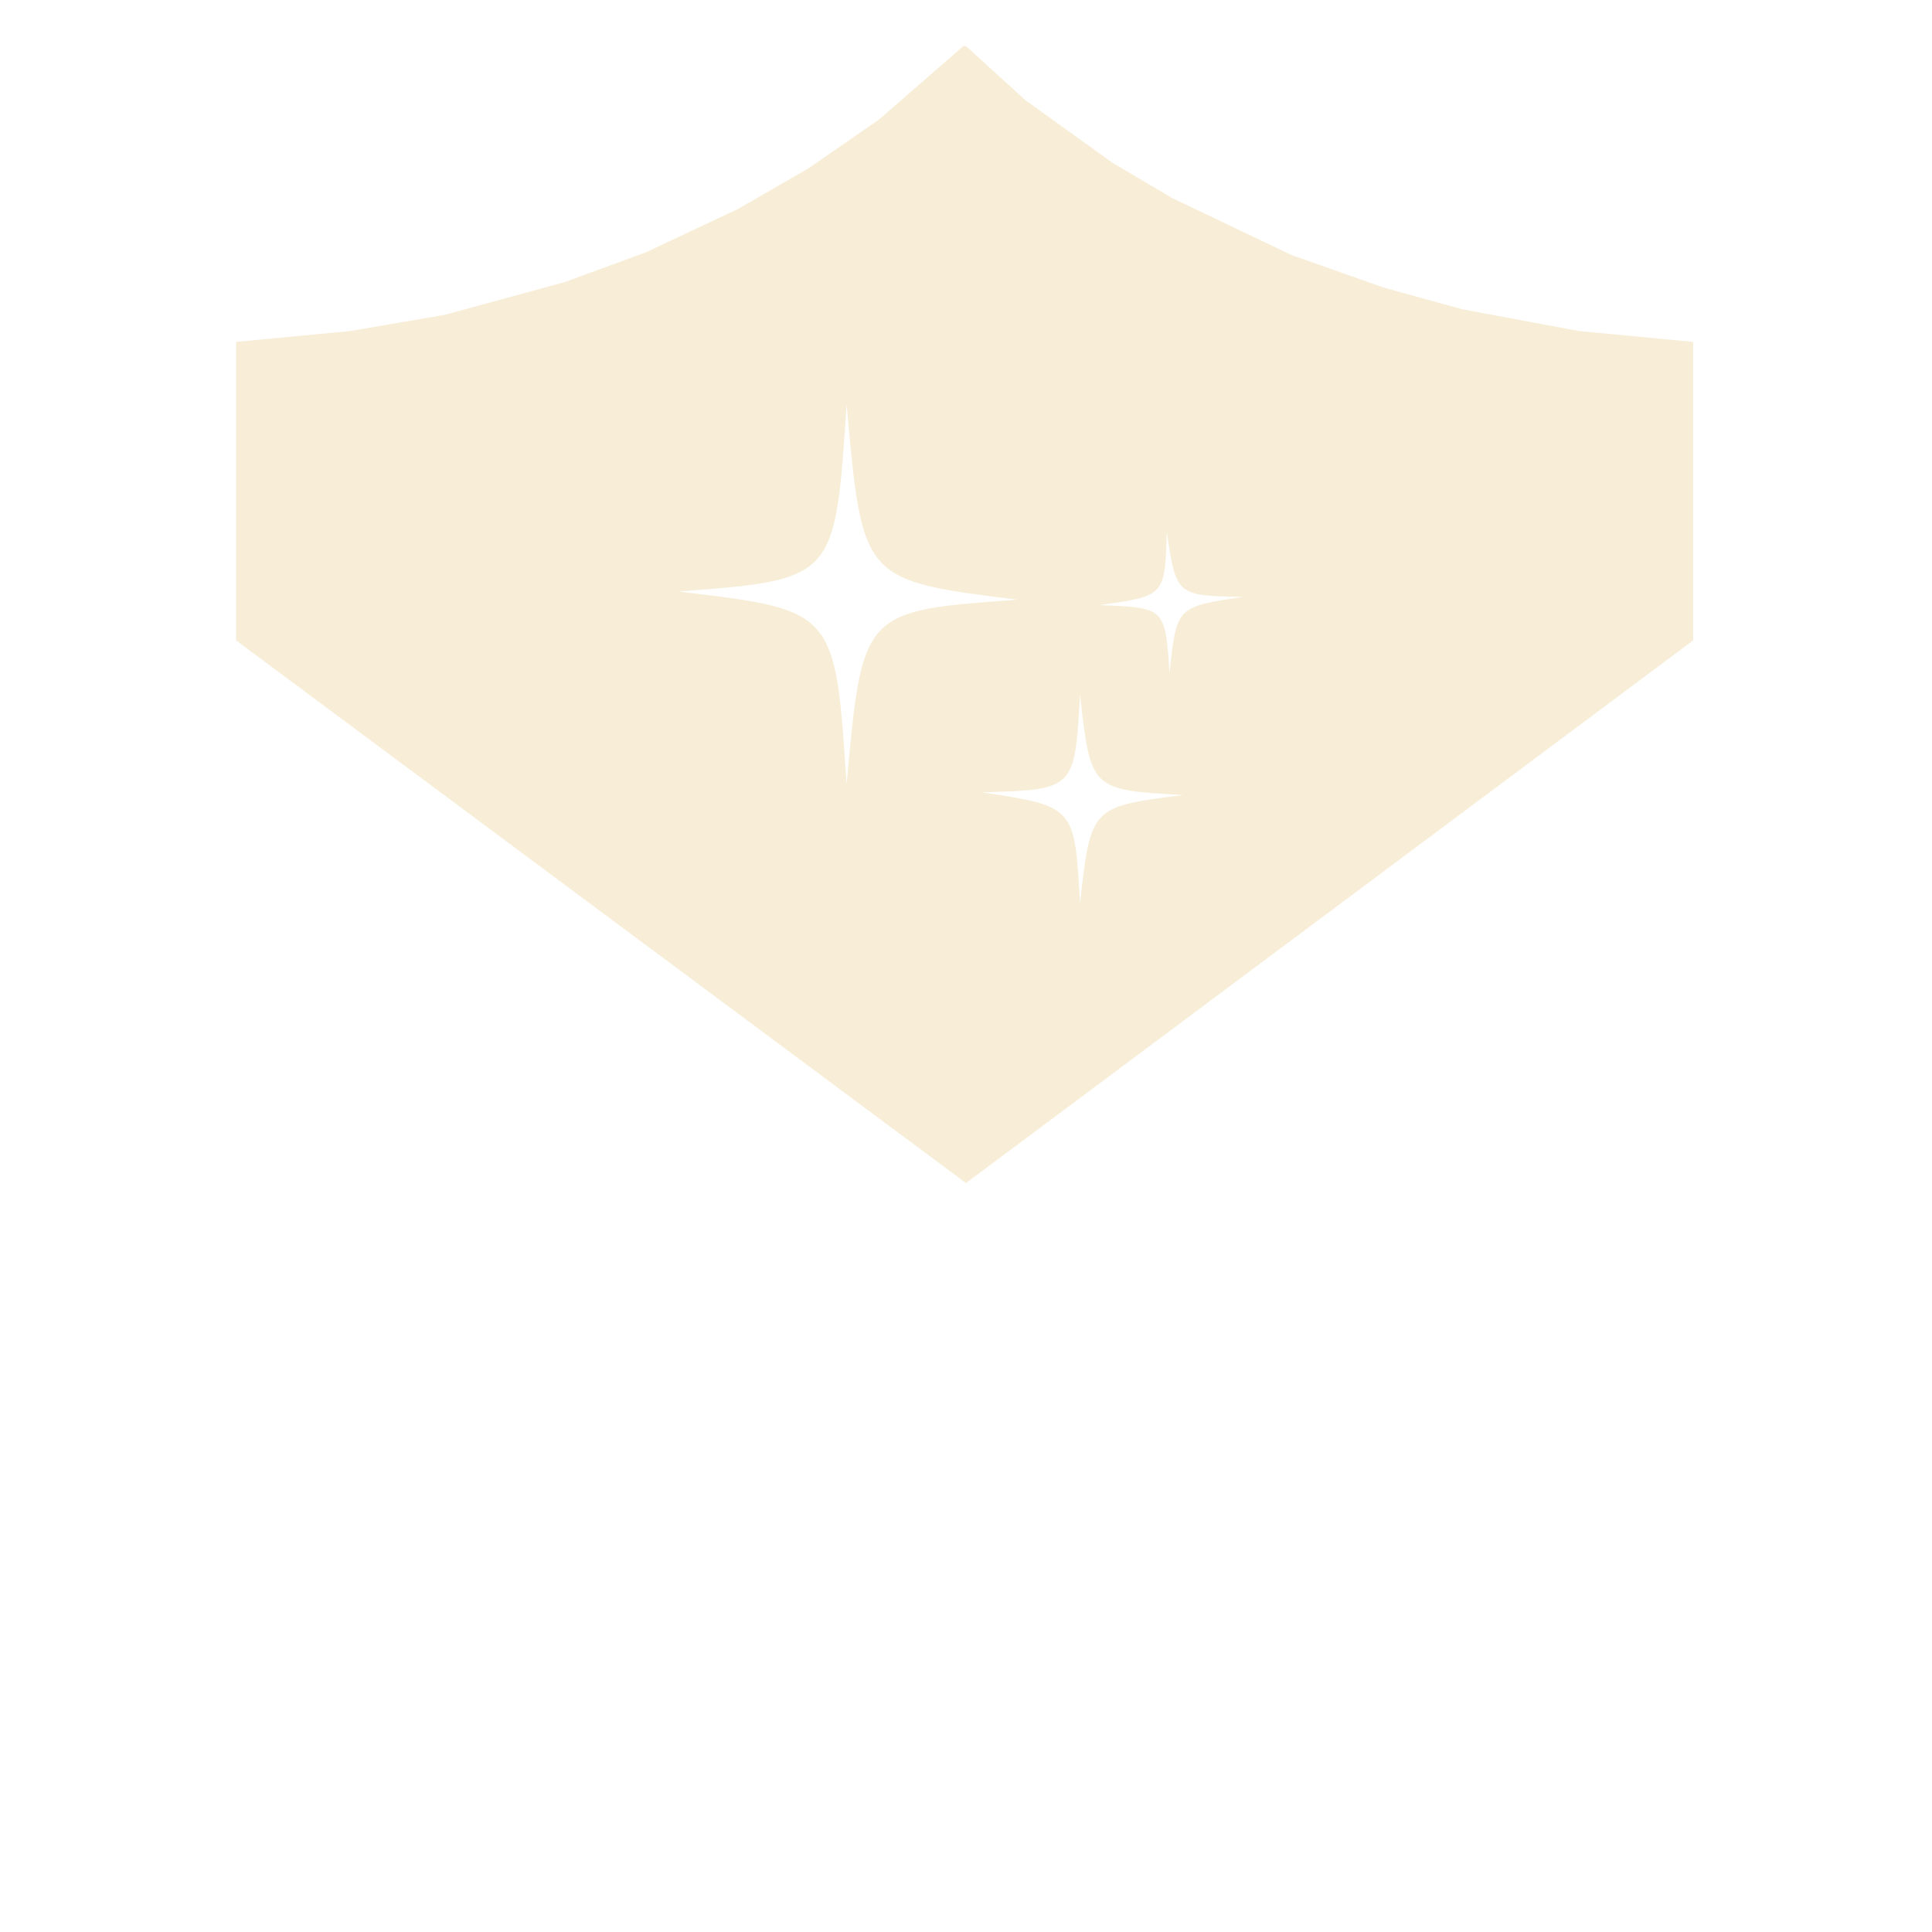
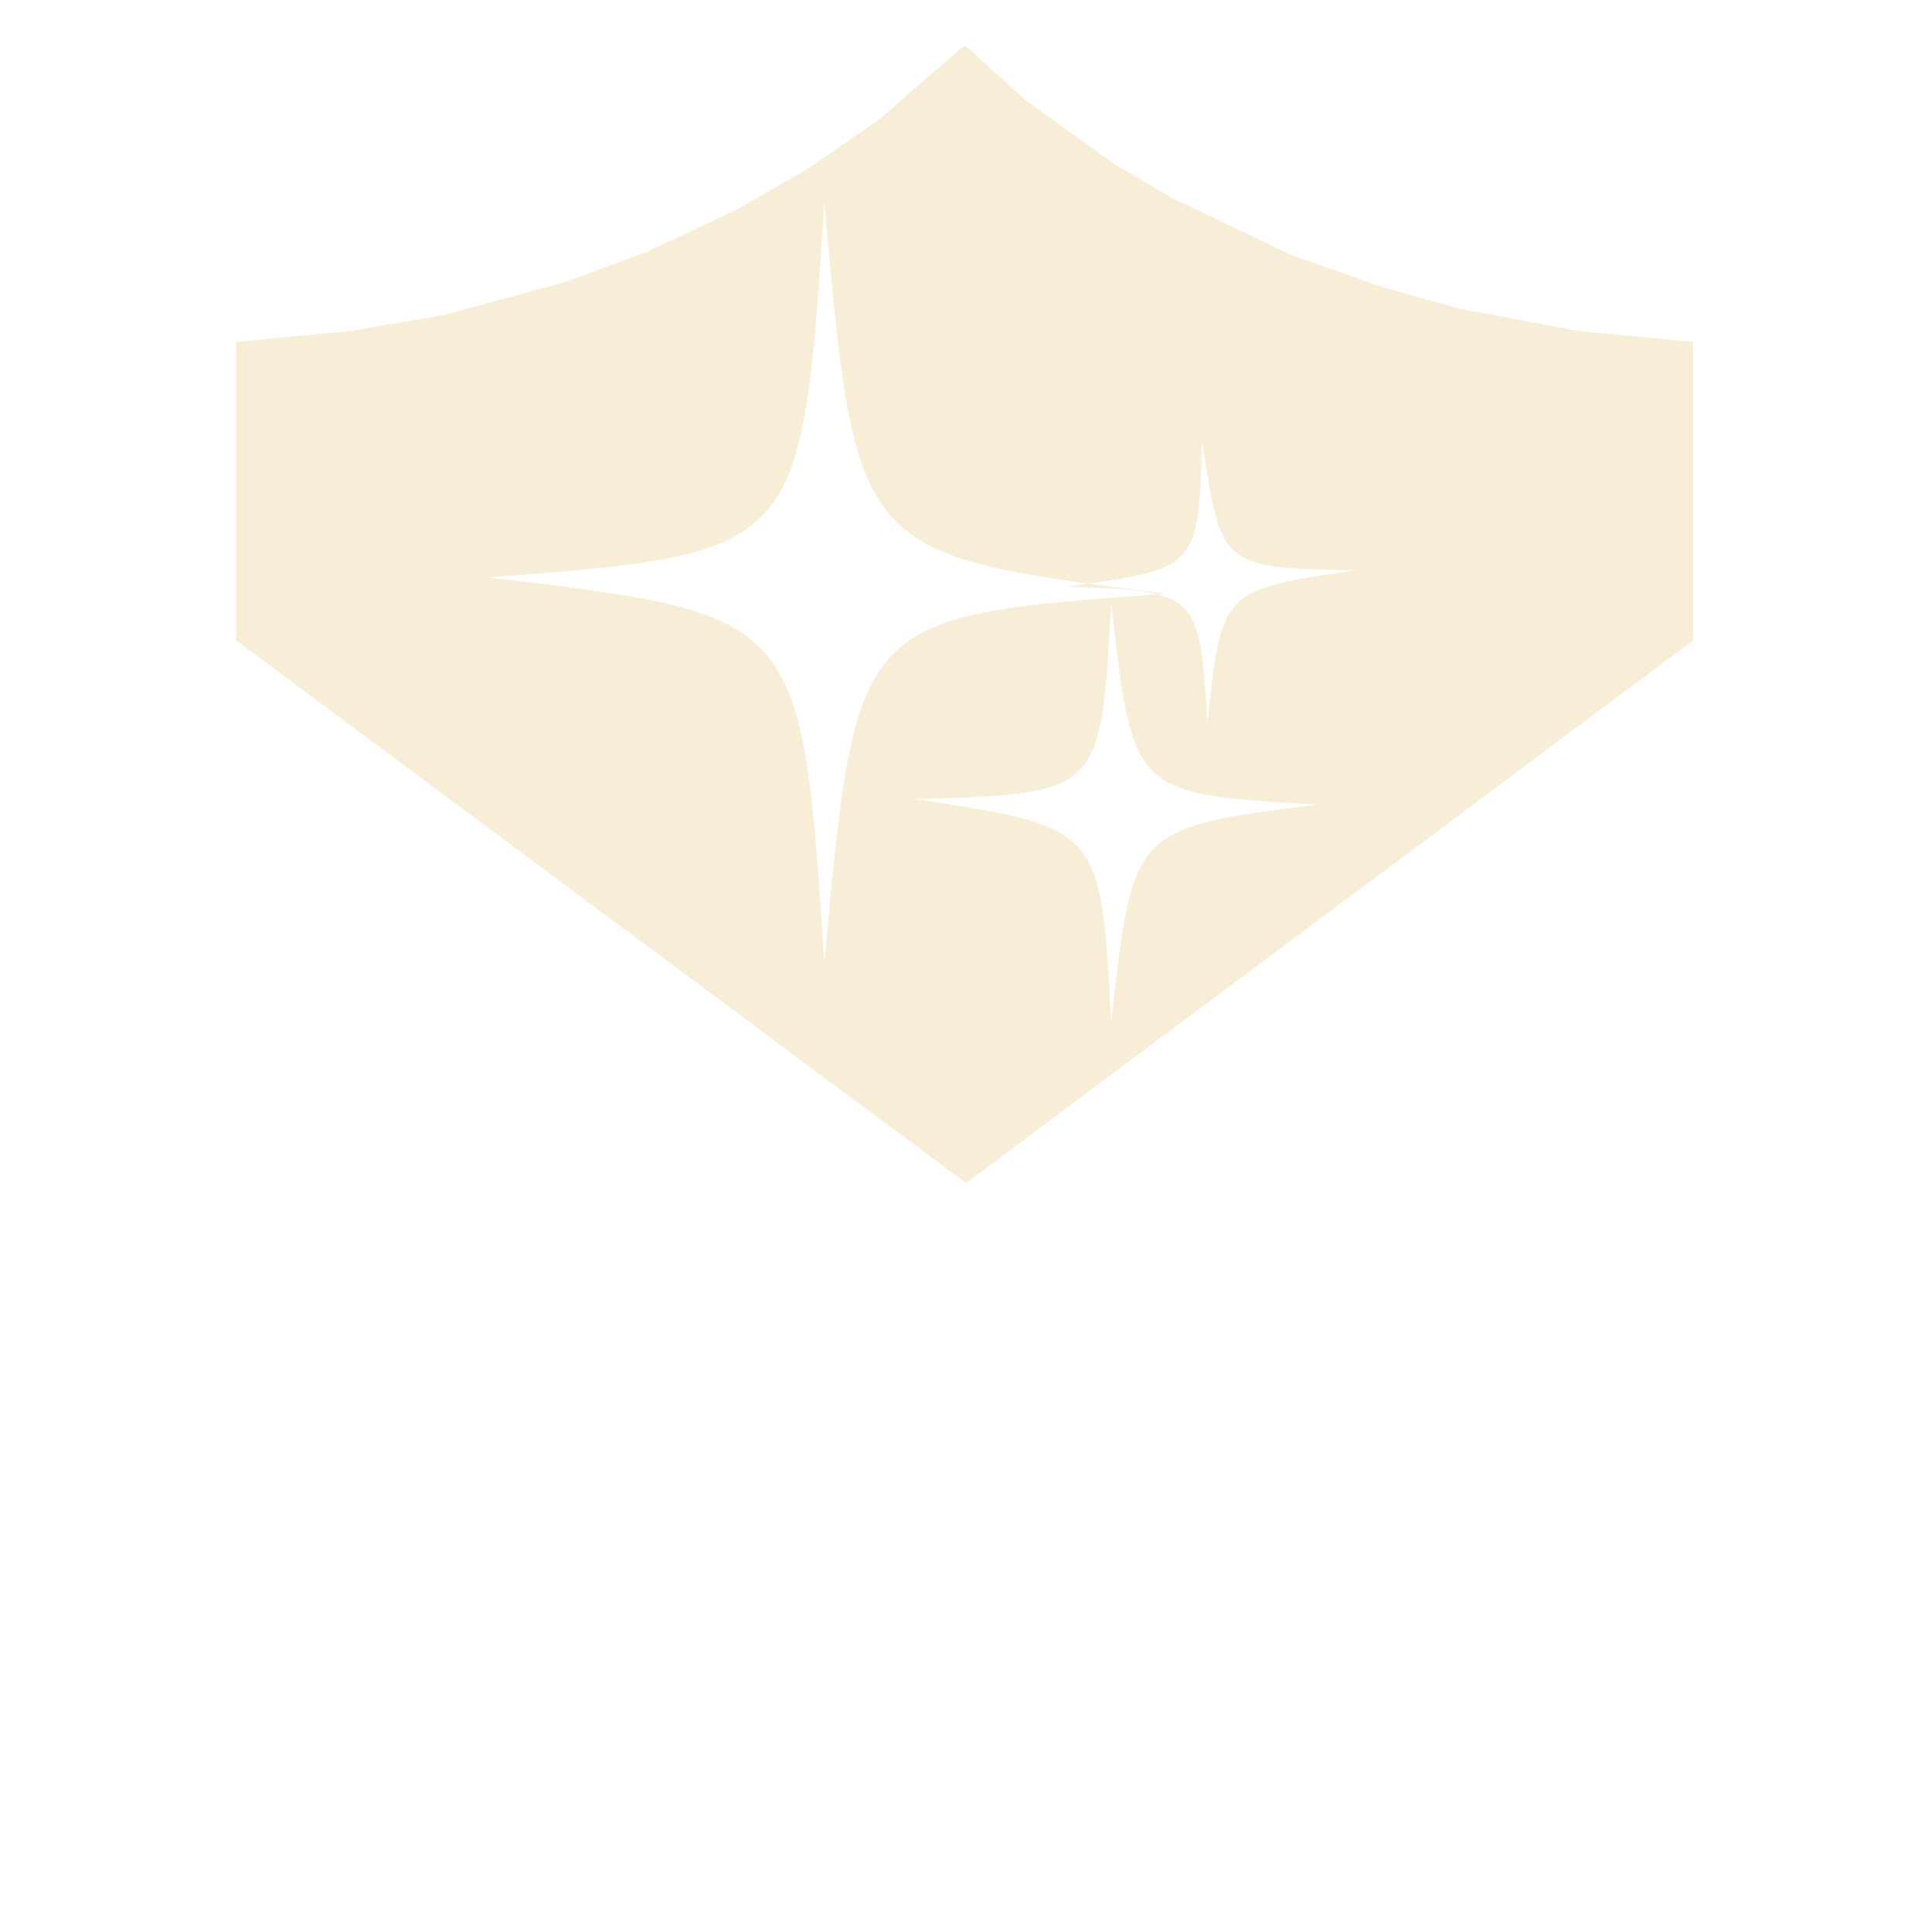
<svg xmlns="http://www.w3.org/2000/svg" viewBox="156 162 712 712" width="1024" height="1024">
-   <path fill="#F8EED8" fill-rule="evenodd" d="M512,179 L534,199 L566,222 L588,235 L632,256 L666,268 L695,276 L738,284 L780,288 L780,398 L512,598 L243,398 L243,288 L285,284 L320,278 L364,266 L394,255 L428,239 L454,224 L480,206 L511,179 Z M468,311 C473.8,375.9 473.8,375.9 531,383 C473.8,387.1 473.8,387.1 468,451 C463.8,386.8 463.8,386.8 406,380 C463.8,375.6 463.8,375.6 468,311 Z M554,418 C558,453.1 558,453.1 592,455 C558,459.3 558,459.3 554,495 C552.1,459.2 552.1,459.2 518,454 C552.1,453 552.1,453 554,418 Z M586,358 C589.5,381.5 589.5,381.5 614,382 C589.6,385.6 589.6,385.6 587,410 C585.4,385.9 585.4,385.9 561,385 C585.3,381.7 585.3,381.7 586,358 Z" />
+   <path fill="#F8EED8" fill-rule="evenodd" d="M512,179 L534,199 L566,222 L588,235 L632,256 L666,268 L695,276 L738,284 L780,288 L780,398 L512,598 L243,398 L243,288 L285,284 L320,278 L364,266 L394,255 L428,239 L454,224 L480,206 L511,179 Z M459.8,236.8 C471.4,366.5 471.4,366.5 585.8,380.8 C471.4,389 471.4,389 459.8,516.8 C451.4,388.4 451.4,388.4 335.8,374.8 C451.4,366 451.4,366 459.8,236.8 Z M565.5,384.5 C573.5,454.7 573.5,454.7 641.5,458.5 C573.5,467.1 573.5,467.1 565.5,538.5 C561.7,466.9 561.7,466.9 493.5,456.5 C561.7,454.5 561.7,454.5 565.5,384.5 Z M599,324.2 C606,371.2 606,371.2 655,372.2 C606.2,379.5 606.2,379.5 601,428.2 C597.8,380 597.8,380 549,378.2 C597.6,371.6 597.6,371.6 599,324.2 Z" />
</svg>
